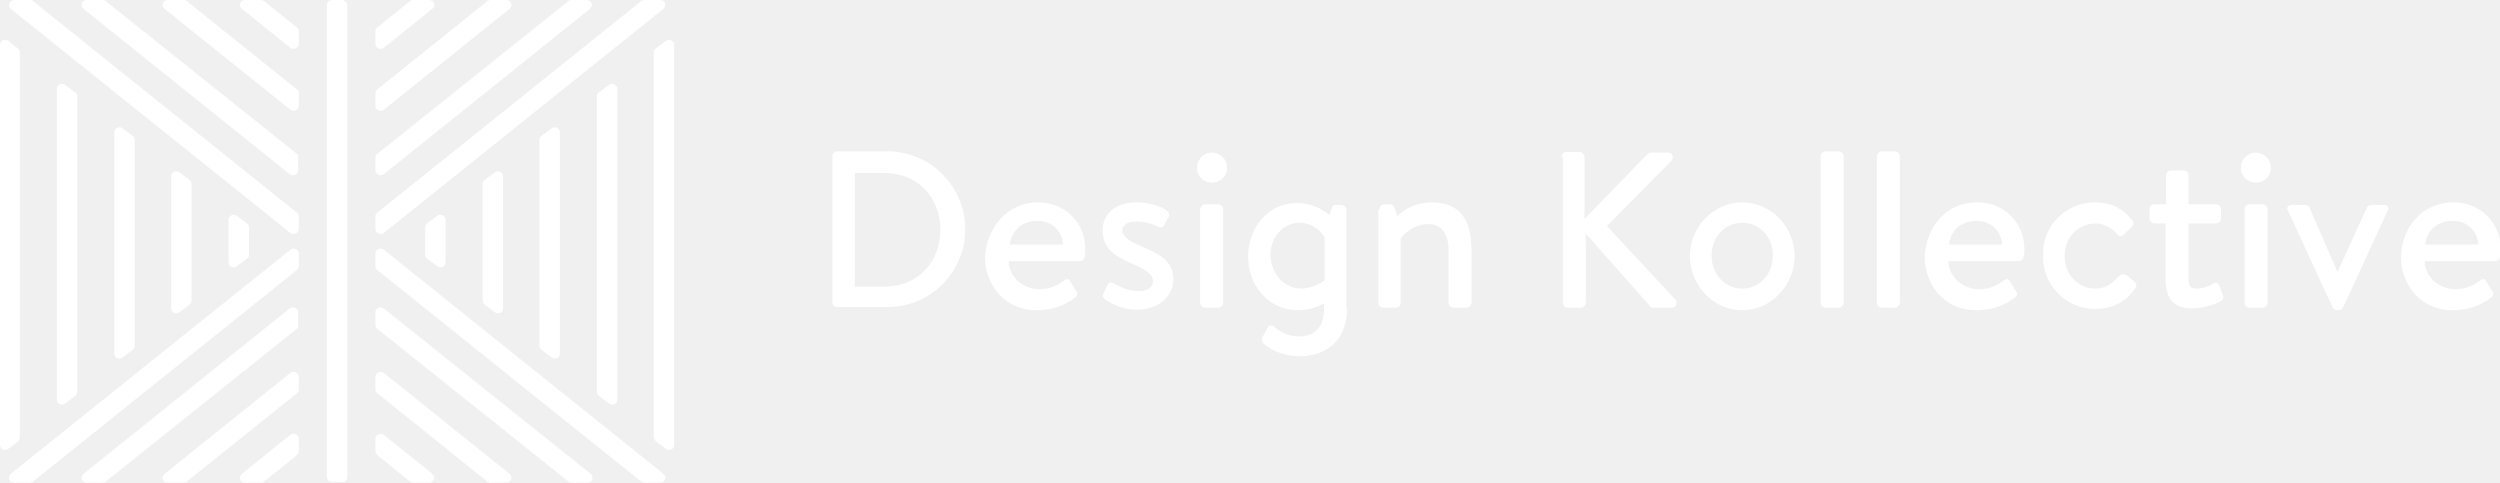
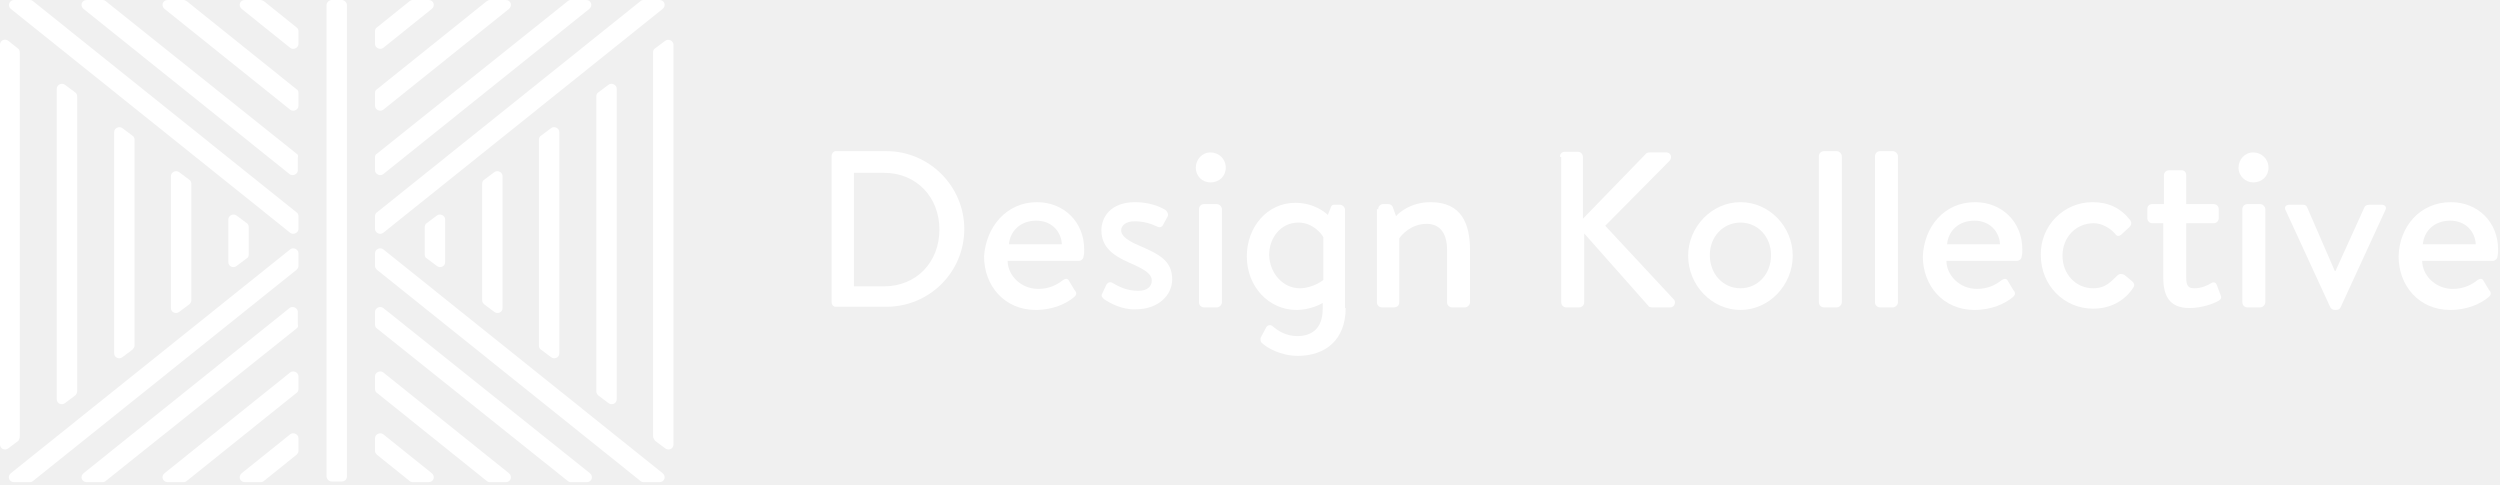
- <svg xmlns="http://www.w3.org/2000/svg" viewBox="0 0 391.6 75.6">
-   <style>.st0{fill:#fff;}</style>
-   <path class="st0" d="M53.6 75.5H52c-.4 0-.8-.4-.8-.8V.8c0-.4.4-.8.8-.8h1.6c.4 0 .8.4.8.8v73.9c0 .5-.4.8-.8.8zM3.1 68.4V8.2c0-.2-.1-.5-.3-.6L1.3 6.4C.8 6 0 6.3 0 7v62.7c0 .7.8 1 1.3.6l1.6-1.2c.1-.2.2-.4.2-.7zM12.1 61.3V15.1c0-.2-.1-.5-.3-.6l-1.6-1.2c-.5-.4-1.3 0-1.3.6v48.7c0 .7.8 1 1.3.6l1.6-1.2c.2-.2.3-.4.3-.7zM21.1 54.2V21.9c0-.2-.1-.5-.3-.6l-1.6-1.2c-.5-.4-1.3 0-1.3.6v34.7c0 .7.8 1 1.3.6l1.6-1.2c.1-.1.3-.4.3-.6zM30 47.1V28.8c0-.2-.1-.5-.3-.6L28.1 27c-.5-.4-1.3 0-1.3.6v20.7c0 .7.8 1 1.3.6l1.6-1.2c.2-.2.3-.4.3-.6zM39 39.9v-4.3c0-.2-.1-.5-.3-.6l-1.6-1.2c-.5-.4-1.3 0-1.3.6v6.7c0 .7.8 1 1.3.6l1.6-1.2c.2-.1.3-.3.3-.6z" />
-   <g>
-     <path class="st0" d="M46.5 33.3L5.2.2C5.1.1 4.9 0 4.7 0H2.2c-.7 0-1.1.9-.5 1.4l43.8 35.1c.5.4 1.3 0 1.3-.6v-2c0-.2-.1-.5-.3-.6zM46.5 24.1L16.6.2c-.1-.1-.3-.2-.5-.2h-2.5c-.8 0-1.1.9-.5 1.4l32.3 25.9c.5.4 1.3 0 1.3-.6v-2c.1-.3 0-.5-.2-.6zM46.5 14L29.3.2c-.2-.1-.3-.2-.5-.2h-2.5c-.8 0-1.1.9-.5 1.4l19.7 15.8c.5.4 1.3 0 1.3-.6v-2c0-.3-.1-.5-.3-.6zM46.5 4.3L41.4.2c-.2-.1-.4-.2-.5-.2h-2.5c-.8 0-1.1.9-.5 1.4l7.6 6.1c.5.4 1.3 0 1.3-.6v-2c0-.2-.1-.5-.3-.6z" />
+ <svg xmlns="http://www.w3.org/2000/svg" viewBox="0 0 392 76" fill="none">
+   <g class="hover">
+     <path d="M53.6 75.5H52C51.6 75.5 51.2 75.1 51.2 74.7V0.8C51.2 0.4 51.6 0 52 0H53.6C54 0 54.4 0.4 54.4 0.8V74.7C54.4 75.2 54 75.5 53.6 75.5ZM3.1 68.4V8.2C3.1 8 3 7.7 2.8 7.6L1.3 6.4C0.8 6 0 6.3 0 7V69.7C0 70.4 0.8 70.7 1.3 70.3L2.9 69.1C3 68.9 3.1 68.7 3.1 68.4V68.4ZM12.1 61.3V15.1C12.1 14.9 12 14.6 11.8 14.5L10.2 13.3C9.7 12.9 8.9 13.3 8.9 13.9V62.6C8.9 63.3 9.7 63.6 10.2 63.2L11.8 62C12 61.8 12.1 61.6 12.1 61.3ZM21.1 54.2V21.9C21.1 21.7 21 21.4 20.8 21.3L19.2 20.1C18.7 19.7 17.9 20.1 17.9 20.7V55.4C17.9 56.1 18.7 56.4 19.2 56L20.8 54.8C20.9 54.7 21.1 54.4 21.1 54.2ZM30 47.1V28.8C30 28.6 29.9 28.3 29.7 28.2L28.1 27C27.6 26.6 26.8 27 26.8 27.6V48.3C26.8 49 27.6 49.3 28.1 48.9L29.7 47.7C29.9 47.5 30 47.3 30 47.1V47.1ZM39 39.9V35.6C39 35.4 38.9 35.1 38.7 35L37.1 33.8C36.6 33.4 35.8 33.8 35.8 34.4V41.1C35.8 41.8 36.6 42.1 37.1 41.7L38.7 40.5C38.9 40.4 39 40.2 39 39.9Z" fill="white" />
+     <path d="M46.5 33.3L5.2 0.2C5.1 0.1 4.9 0 4.7 0H2.2C1.5 0 1.1 0.9 1.7 1.4L45.5 36.5C46 36.9 46.8 36.5 46.8 35.9V33.9C46.8 33.7 46.7 33.4 46.5 33.3ZM46.5 24.1L16.6 0.2C16.5 0.1 16.3 0 16.1 0H13.6C12.8 0 12.5 0.9 13.1 1.4L45.4 27.3C45.9 27.7 46.7 27.3 46.7 26.7V24.7C46.8 24.4 46.7 24.2 46.5 24.1V24.1ZM46.5 14L29.3 0.2C29.1 0.1 29 0 28.8 0H26.3C25.5 0 25.2 0.9 25.8 1.4L45.5 17.2C46 17.6 46.8 17.2 46.8 16.6V14.6C46.8 14.3 46.7 14.1 46.5 14V14ZM46.5 4.3L41.4 0.2C41.2 0.1 41 0 40.9 0H38.4C37.6 0 37.3 0.9 37.9 1.4L45.5 7.5C46 7.9 46.8 7.5 46.8 6.9V4.9C46.8 4.7 46.7 4.4 46.5 4.3V4.3Z" fill="white" />
+     <path d="M46.5 42.3L5.2 75.4C5.1 75.5 4.9 75.6 4.7 75.6H2.2C1.4 75.6 1.1 74.7 1.7 74.2L45.5 39.1C46 38.7 46.8 39.1 46.8 39.7V41.7C46.8 41.9 46.7 42.1 46.5 42.3V42.3ZM46.5 51.5L16.6 75.4C16.5 75.5 16.3 75.6 16.1 75.6H13.6C12.8 75.6 12.5 74.7 13.1 74.2L45.4 48.3C45.9 47.9 46.7 48.3 46.7 48.9V50.9C46.8 51.1 46.7 51.4 46.5 51.5V51.5ZM46.5 61.6L29.3 75.4C29.2 75.5 29 75.6 28.8 75.6H26.3C25.5 75.6 25.2 74.7 25.8 74.2L45.5 58.4C46 58 46.8 58.4 46.8 59V61C46.8 61.2 46.7 61.5 46.5 61.6V61.6ZM46.5 71.3L41.4 75.4C41.3 75.5 41.1 75.6 40.9 75.6H38.4C37.6 75.6 37.3 74.7 37.9 74.2L45.5 68.1C46 67.7 46.8 68.1 46.8 68.7V70.7C46.8 70.9 46.7 71.1 46.5 71.3V71.3Z" fill="white" />
+     <path d="M102.4 68.4V8.2C102.4 8 102.5 7.7 102.7 7.6L104.3 6.4C104.8 6 105.6 6.4 105.6 7V69.7C105.6 70.4 104.8 70.7 104.3 70.3L102.7 69.1C102.6 68.9 102.4 68.7 102.4 68.4V68.4ZM93.5 61.3V15.1C93.5 14.9 93.6 14.6 93.8 14.5L95.4 13.3C95.9 12.9 96.7 13.3 96.7 13.9V62.6C96.7 63.3 95.9 63.6 95.4 63.2L93.8 62C93.6 61.8 93.5 61.6 93.5 61.3ZM84.5 54.2V21.9C84.5 21.7 84.6 21.4 84.8 21.3L86.4 20.1C86.9 19.7 87.7 20.1 87.7 20.7V55.4C87.7 56.1 86.9 56.4 86.4 56L84.8 54.8C84.6 54.7 84.5 54.4 84.5 54.2ZM75.6 47.1V28.8C75.6 28.6 75.7 28.3 75.9 28.2L77.5 27C78 26.6 78.8 27 78.8 27.6V48.3C78.8 49 78 49.3 77.5 48.9L75.9 47.7C75.7 47.5 75.6 47.3 75.6 47.1V47.1ZM66.6 39.9V35.6C66.6 35.4 66.7 35.1 66.9 35L68.5 33.8C69 33.4 69.8 33.8 69.8 34.4V41.1C69.8 41.8 69 42.1 68.5 41.7L66.9 40.5C66.7 40.4 66.6 40.2 66.6 39.9Z" fill="white" />
+     <path d="M59.1 33.3L100.4 0.2C100.5 0.1 100.7 0 100.9 0H103.4C104.2 0 104.5 0.9 103.9 1.4L60.1 36.5C59.6 36.9 58.8 36.5 58.8 35.9V33.9C58.8 33.7 58.9 33.4 59.1 33.3ZM59.1 24.1L89 0.2C89.1 0.1 89.3 0 89.4 0H91.9C92.7 0 93 0.9 92.4 1.4L60.1 27.3C59.6 27.7 58.8 27.3 58.8 26.7V24.7C58.8 24.4 58.9 24.2 59.1 24.1V24.1ZM59.1 14L76.3 0.2C76.5 0.1 76.6 0 76.8 0H79.3C80.1 0 80.4 0.9 79.8 1.4L60.1 17.2C59.6 17.6 58.8 17.2 58.8 16.6V14.6C58.8 14.3 58.9 14.1 59.1 14V14ZM59.1 4.3L64.2 0.2C64.4 0.1 64.5 0 64.7 0H67.2C68 0 68.3 0.9 67.7 1.4L60.1 7.5C59.6 7.9 58.8 7.5 58.8 6.9V4.9C58.8 4.7 58.9 4.4 59.1 4.3V4.3Z" fill="white" />
+     <path d="M59.1 42.3L100.4 75.4C100.5 75.5 100.7 75.6 100.9 75.6H103.4C104.2 75.6 104.5 74.7 103.9 74.2L60.1 39.1C59.6 38.7 58.8 39.1 58.8 39.7V41.7C58.8 41.9 58.9 42.1 59.1 42.3V42.3ZM59.1 51.5L89 75.4C89.1 75.5 89.3 75.6 89.5 75.6H92C92.8 75.6 93.1 74.7 92.5 74.2L60.1 48.3C59.6 47.9 58.8 48.3 58.8 48.9V50.9C58.8 51.1 58.9 51.4 59.1 51.5ZM59.1 61.6L76.3 75.4C76.4 75.5 76.6 75.6 76.8 75.6H79.3C80.1 75.6 80.4 74.7 79.8 74.2L60.1 58.4C59.6 58 58.8 58.4 58.8 59V61C58.8 61.2 58.9 61.5 59.1 61.6ZM59.1 71.3L64.2 75.4C64.3 75.5 64.5 75.6 64.7 75.6H67.2C68 75.6 68.3 74.7 67.7 74.2L60.1 68.1C59.6 67.7 58.8 68.1 58.8 68.7V70.7C58.8 70.9 58.9 71.1 59.1 71.3V71.3Z" fill="white" />
  </g>
  <g>
-     <path class="st0" d="M46.5 42.3L5.2 75.4c-.1.1-.3.2-.5.2H2.2c-.8 0-1.1-.9-.5-1.4l43.8-35.1c.5-.4 1.3 0 1.3.6v2c0 .2-.1.4-.3.6zM46.5 51.5L16.6 75.4c-.1.1-.3.2-.5.2h-2.5c-.8 0-1.1-.9-.5-1.4l32.3-25.9c.5-.4 1.3 0 1.3.6v2c.1.2 0 .5-.2.6zM46.5 61.6L29.3 75.4c-.1.1-.3.2-.5.2h-2.5c-.8 0-1.1-.9-.5-1.4l19.7-15.8c.5-.4 1.3 0 1.3.6v2c0 .2-.1.5-.3.6zM46.5 71.3l-5.1 4.1c-.1.1-.3.2-.5.2h-2.5c-.8 0-1.1-.9-.5-1.4l7.6-6.1c.5-.4 1.3 0 1.3.6v2c0 .2-.1.4-.3.6z" />
+     <path class="hover" fill-rule="evenodd" clip-rule="evenodd" d="M130.4 24.4C130.4 24.1 130.7 23.7 131 23.7H139C145.7 23.7 151.2 29.2 151.2 35.9C151.2 42.7 145.7 48.1 139 48.1H131C130.7 48.1 130.4 47.8 130.4 47.4V24.4ZM147.3 36C147.3 41.1 143.7 44.9 138.6 44.9H133.9V27.1H138.6C143.7 27.1 147.3 30.9 147.3 36Z" fill="white" />
+     <path class="hover" fill-rule="evenodd" clip-rule="evenodd" d="M162.6 31.7C166.8 31.7 170 34.8 170 39.1C170 39.4 170 39.9 169.9 40.2C169.9 40.6 169.5 40.9 169.2 40.9H158C158 43.1 160 45.3 162.8 45.3C164.6 45.3 165.8 44.6 166.7 43.9C167 43.7 167.4 43.6 167.6 44L168.5 45.5C168.8 45.8 168.9 46.2 168.4 46.6C167.2 47.6 165.1 48.6 162.4 48.6C157.5 48.6 154.3 44.8 154.3 40.2C154.6 35.6 157.8 31.7 162.6 31.7ZM162.5 34.6C164.9 34.6 166.4 36.3 166.5 38.3H158.2C158.4 36.2 160 34.6 162.5 34.6Z" fill="white" />
+     <path class="hover" d="M172.8 46.1C172.6 46.4 172.9 46.7 173.1 46.9C174 47.5 175.9 48.6 178.1 48.5C181.6 48.5 183.8 46.3 183.8 43.8C183.8 40.8 181.6 39.8 178.6 38.5C177 37.8 175.8 37.1 175.8 36.1C175.8 35.4 176.5 34.7 177.9 34.7C179.2 34.7 180.3 35 181.4 35.5C181.7 35.7 182.2 35.7 182.4 35.2L183 34.1C183.3 33.7 183.1 33.2 182.7 32.9C181.9 32.4 180.2 31.7 178 31.7C174.1 31.7 172.7 34.1 172.7 36.1C172.7 38.8 174.6 40.1 177.1 41.2C179.4 42.2 180.6 42.9 180.6 44C180.6 44.9 179.9 45.6 178.5 45.6C176.6 45.6 175.4 44.9 174.5 44.4C174.1 44.1 173.7 44.3 173.5 44.6L172.8 46.1Z" fill="white" />
+     <g class="hover">
+       <path d="M189.8 23.9C188.5 23.9 187.5 25 187.5 26.3C187.5 27.6 188.5 28.6 189.8 28.6C191.2 28.6 192.2 27.6 192.2 26.3C192.2 24.9 191.1 23.9 189.8 23.9Z" fill="white" />
+       <path d="M188.8 32C188.3 32 188 32.4 188 32.8V47.4C188 47.9 188.4 48.2 188.8 48.2H190.8C191.2 48.2 191.6 47.8 191.6 47.4V32.8C191.6 32.4 191.2 32 190.8 32H188.8Z" fill="white" />
+     </g>
+     <path class="hover" fill-rule="evenodd" clip-rule="evenodd" d="M211 48.3C211 53.3 207.8 55.8 203.5 55.8C200.8 55.8 198.6 54.5 197.9 53.8C197.6 53.6 197.6 53.1 197.7 52.9L198.5 51.4C198.7 51 199.2 50.8 199.6 51.2C200.2 51.7 201.5 52.7 203.4 52.7C205.5 52.7 207.4 51.7 207.4 48.4V47.5C207.1 47.7 205.4 48.6 203.3 48.6C198.9 48.6 195.5 44.9 195.5 40.2C195.5 35.6 198.7 31.8 203.1 31.8C206.1 31.8 207.9 33.4 208.2 33.7L208.6 32.7C208.7 32.4 208.8 32.1 209.2 32.1H210.1C210.5 32.1 210.9 32.5 210.9 32.9V48.3H211ZM207.5 43.9C207.5 43.9 205.9 45.2 203.8 45.2C201.2 45.2 199.1 42.9 199 40C199 37.3 200.8 34.9 203.6 34.9C205.8 34.9 207.2 36.6 207.5 37.2V43.9Z" fill="white" />
+     <path class="hover" d="M216.9 32C216.4 32 216.1 32.4 216.1 32.8H215.9V47.4C215.9 47.9 216.3 48.2 216.7 48.2H218.5C219.1 48.2 219.4 47.9 219.4 47.4V37.4C219.7 36.9 221.2 35.1 223.7 35.1C225.8 35.1 226.9 36.6 226.9 39.2V47.4C226.9 47.9 227.3 48.2 227.7 48.2H229.7C230.1 48.2 230.5 47.8 230.5 47.4V39.3C230.5 35.1 229.2 31.7 224.3 31.7C221.1 31.7 219.2 33.5 218.9 33.9L218.4 32.5C218.3 32.2 218 32 217.7 32H216.9Z" fill="white" />
  </g>
  <g>
-     <path class="st0" d="M102.4 68.4V8.2c0-.2.1-.5.3-.6l1.6-1.2c.5-.4 1.3 0 1.3.6v62.7c0 .7-.8 1-1.3.6l-1.6-1.2c-.1-.2-.3-.4-.3-.7zM93.5 61.3V15.1c0-.2.1-.5.3-.6l1.6-1.2c.5-.4 1.3 0 1.3.6v48.7c0 .7-.8 1-1.3.6L93.8 62c-.2-.2-.3-.4-.3-.7zM84.5 54.2V21.9c0-.2.1-.5.3-.6l1.6-1.2c.5-.4 1.3 0 1.3.6v34.7c0 .7-.8 1-1.3.6l-1.6-1.2c-.2-.1-.3-.4-.3-.6zM75.6 47.1V28.8c0-.2.1-.5.3-.6l1.6-1.2c.5-.4 1.3 0 1.3.6v20.7c0 .7-.8 1-1.3.6l-1.6-1.2c-.2-.2-.3-.4-.3-.6zM66.6 39.9v-4.3c0-.2.1-.5.3-.6l1.6-1.2c.5-.4 1.3 0 1.3.6v6.7c0 .7-.8 1-1.3.6l-1.6-1.2c-.2-.1-.3-.3-.3-.6z" />
-     <g>
-       <path class="st0" d="M59.1 33.3L100.4.2c.1-.1.3-.2.5-.2h2.5c.8 0 1.1.9.5 1.4L60.1 36.5c-.5.4-1.3 0-1.3-.6v-2c0-.2.1-.5.3-.6zM59.1 24.1L89 .2c.1-.1.3-.2.4-.2h2.5c.8 0 1.1.9.5 1.4L60.1 27.3c-.5.4-1.3 0-1.3-.6v-2c0-.3.1-.5.3-.6zM59.1 14L76.3.2c.2-.1.3-.2.5-.2h2.5c.8 0 1.1.9.5 1.4L60.1 17.2c-.5.4-1.3 0-1.3-.6v-2c0-.3.1-.5.3-.6zM59.1 4.3L64.2.2c.2-.1.3-.2.5-.2h2.5c.8 0 1.1.9.5 1.4l-7.6 6.1c-.5.4-1.3 0-1.3-.6v-2c0-.2.1-.5.3-.6z" />
+     <path class="hover" d="M245.4 23.8C244.9 23.8 244.6 24.1 244.6 24.6H244.8V47.4C244.8 47.8 245.1 48.2 245.6 48.2H247.6C248 48.2 248.4 47.9 248.4 47.4V36.6L258.5 48C258.5 48.1 258.8 48.2 259.1 48.2H261.9C262.6 48.2 262.8 47.3 262.5 47L251.7 35.4L261.8 25.2C262.3 24.6 261.9 23.9 261.3 23.9H258.7C258.4 23.9 258.1 24 258 24.2L248.2 34.3V24.6C248.2 24.2 247.9 23.8 247.4 23.8H245.4Z" fill="white" />
+     <path class="hover" fill-rule="evenodd" clip-rule="evenodd" d="M272.9 31.7C277.4 31.7 281.1 35.5 281.1 40.1C281.1 44.7 277.4 48.6 272.9 48.6C268.4 48.6 264.7 44.7 264.7 40.1C264.7 35.6 268.4 31.7 272.9 31.7ZM277.7 40C277.7 43 275.6 45.2 272.9 45.2C270.2 45.2 268.1 43 268.1 40C268.1 37.1 270.2 34.9 272.9 34.9C275.6 34.9 277.7 37.1 277.7 40Z" fill="white" />
+     <path class="hover" d="M286 23.7C285.5 23.7 285.2 24.1 285.2 24.5V47.4C285.2 47.9 285.6 48.2 286 48.2H288C288.4 48.2 288.8 47.8 288.8 47.4V24.5C288.8 24.1 288.4 23.7 288 23.7H286Z" fill="white" />
+     <path class="hover" d="M294.8 23.7C294.3 23.7 294 24.1 294 24.5V47.4C294 47.9 294.4 48.2 294.8 48.2H296.8C297.2 48.2 297.6 47.8 297.6 47.4V24.5C297.6 24.1 297.2 23.7 296.8 23.7H294.8Z" fill="white" />
+     <path class="hover" fill-rule="evenodd" clip-rule="evenodd" d="M309.7 31.7C313.9 31.7 317.1 34.8 317.1 39.1C317.1 39.4 317.1 39.9 317 40.2C317 40.6 316.6 40.9 316.3 40.9H305.2C305.2 43.1 307.2 45.3 310 45.3C311.8 45.3 313 44.6 313.9 43.9C314.2 43.7 314.6 43.6 314.8 44L315.7 45.5C316 45.8 316.1 46.2 315.6 46.6C314.4 47.6 312.3 48.6 309.6 48.6C304.7 48.6 301.5 44.8 301.5 40.2C301.7 35.6 304.8 31.7 309.7 31.7ZM309.6 34.6C312 34.6 313.5 36.3 313.6 38.3H305.3C305.5 36.2 307.1 34.6 309.6 34.6Z" fill="white" />
+     <path class="hover" d="M334 34.5C332.5 32.6 330.6 31.7 328.1 31.7C323.6 31.7 319.9 35.4 320 40C320 44.8 323.7 48.4 328.2 48.4C331 48.4 333.2 47.1 334.5 45.1C334.8 44.7 334.6 44.3 334.2 44L333.1 43.1C332.7 42.9 332.3 42.9 332 43.2C331.1 44 330.3 45.2 328.2 45.2C325.5 45.2 323.4 43 323.4 40.1C323.4 37.2 325.5 35 328.3 35C329.6 35 330.9 35.8 331.6 36.6C331.8 36.9 332.1 37.2 332.6 36.8L333.9 35.6C334.2 35.3 334.3 34.9 334 34.5Z" fill="white" />
+     <path class="hover" d="M337.5 35H339.2V43.5C339.2 46.3 340.1 48.3 343.3 48.3C345.3 48.3 347.1 47.6 347.8 47.2C348.2 47 348.4 46.7 348.2 46.3L347.6 44.7C347.5 44.4 347.2 44.1 346.7 44.4C346.1 44.8 345.1 45.2 344.1 45.2C343.3 45.2 342.8 45 342.8 43.6V35H347.1C347.6 35 347.9 34.6 347.9 34.2V32.8C347.9 32.3 347.5 32 347.1 32H342.8V27.5C342.8 27 342.5 26.7 342.1 26.7H340.1C339.6 26.7 339.3 27.1 339.3 27.5V32H337.5C337 32 336.7 32.3 336.7 32.8V34.2C336.7 34.6 337 35 337.5 35Z" fill="white" />
+     <g class="hover">
+       <path d="M353.3 23.9C352 23.9 351 25 351 26.3C351 27.6 352.1 28.6 353.3 28.6C354.7 28.6 355.7 27.6 355.7 26.3C355.7 24.9 354.6 23.9 353.3 23.9Z" fill="white" />
+       <path d="M352.4 32C351.9 32 351.6 32.4 351.6 32.8V47.4C351.6 47.9 352 48.2 352.4 48.2H354.4C354.8 48.2 355.2 47.8 355.2 47.4V32.8C355.2 32.4 354.8 32 354.4 32H352.4Z" fill="white" />
    </g>
-     <g>
-       <path class="st0" d="M59.1 42.3l41.3 33.1c.1.1.3.2.5.2h2.5c.8 0 1.1-.9.5-1.4L60.1 39.1c-.5-.4-1.3 0-1.3.6v2c0 .2.1.4.3.6zM59.1 51.5L89 75.4c.1.1.3.2.5.2H92c.8 0 1.1-.9.5-1.4L60.1 48.3c-.5-.4-1.3 0-1.3.6v2c0 .2.1.5.3.6zM59.1 61.6l17.2 13.8c.1.1.3.2.5.2h2.5c.8 0 1.1-.9.5-1.4L60.1 58.4c-.5-.4-1.3 0-1.3.6v2c0 .2.1.5.3.6zM59.1 71.3l5.1 4.1c.1.1.3.2.5.2h2.5c.8 0 1.1-.9.5-1.4l-7.6-6.1c-.5-.4-1.3 0-1.3.6v2c0 .2.1.4.3.6z" />
-     </g>
-   </g>
-   <g>
-     <path class="st0" d="M130.4 24.4c0-.3.3-.7.6-.7h8c6.7 0 12.2 5.5 12.2 12.2 0 6.8-5.5 12.2-12.2 12.2h-8c-.3 0-.6-.3-.6-.7v-23zm8.2 20.5c5.1 0 8.7-3.8 8.7-8.9 0-5.1-3.6-8.9-8.7-8.9h-4.7v17.8h4.7zM162.6 31.7c4.2 0 7.4 3.1 7.4 7.4 0 .3 0 .8-.1 1.1 0 .4-.4.7-.7.7H158c0 2.2 2 4.4 4.8 4.4 1.8 0 3-.7 3.9-1.4.3-.2.7-.3.9.1l.9 1.5c.3.3.4.7-.1 1.1-1.2 1-3.3 2-6 2-4.9 0-8.1-3.8-8.1-8.4.3-4.6 3.5-8.5 8.3-8.5zm3.9 6.6c-.1-2-1.6-3.7-4-3.7-2.5 0-4.1 1.6-4.3 3.7h8.3zM173.1 46.9c-.2-.2-.5-.5-.3-.8l.7-1.5c.2-.3.6-.5 1-.2.9.5 2.1 1.2 4 1.2 1.4 0 2.1-.7 2.1-1.6 0-1.1-1.2-1.8-3.5-2.8-2.5-1.1-4.4-2.4-4.4-5.1 0-2 1.4-4.4 5.3-4.4 2.2 0 3.9.7 4.7 1.2.4.3.6.8.3 1.2l-.6 1.1c-.2.5-.7.5-1 .3-1.1-.5-2.2-.8-3.5-.8-1.4 0-2.1.7-2.1 1.4 0 1 1.2 1.7 2.8 2.4 3 1.3 5.2 2.3 5.2 5.3 0 2.5-2.2 4.7-5.7 4.7-2.2.1-4.1-1-5-1.6zM187.5 26.3c0-1.3 1-2.4 2.3-2.4 1.3 0 2.4 1 2.4 2.4 0 1.3-1 2.3-2.4 2.3-1.3 0-2.3-1-2.3-2.3zm.5 6.5c0-.4.3-.8.8-.8h2c.4 0 .8.4.8.8v14.6c0 .4-.4.8-.8.8h-2c-.4 0-.8-.3-.8-.8V32.8zM211 48.3c0 5-3.2 7.5-7.5 7.5-2.7 0-4.9-1.3-5.6-2-.3-.2-.3-.7-.2-.9l.8-1.5c.2-.4.7-.6 1.1-.2.6.5 1.9 1.5 3.8 1.5 2.1 0 4-1 4-4.3v-.9c-.3.2-2 1.1-4.1 1.1-4.4 0-7.8-3.7-7.8-8.4 0-4.6 3.2-8.4 7.6-8.4 3 0 4.8 1.6 5.1 1.9l.4-1c.1-.3.2-.6.6-.6h.9c.4 0 .8.4.8.8v15.4zm-7.2-3.1c2.1 0 3.7-1.3 3.7-1.3v-6.7c-.3-.6-1.7-2.3-3.9-2.3-2.8 0-4.6 2.4-4.6 5.1.1 2.9 2.2 5.2 4.8 5.2zM216.1 32.8c0-.4.3-.8.8-.8h.8c.3 0 .6.2.7.5l.5 1.4c.3-.4 2.2-2.2 5.4-2.2 4.9 0 6.2 3.4 6.2 7.6v8.1c0 .4-.4.8-.8.8h-2c-.4 0-.8-.3-.8-.8v-8.2c0-2.6-1.1-4.1-3.2-4.1-2.5 0-4 1.8-4.3 2.3v10c0 .5-.3.8-.9.8h-1.8c-.4 0-.8-.3-.8-.8V32.8zM244.6 24.6c0-.5.3-.8.8-.8h2c.5 0 .8.4.8.8v9.7l9.8-10.1c.1-.2.4-.3.7-.3h2.6c.6 0 1 .7.5 1.3l-10.1 10.2L262.5 47c.3.3.1 1.2-.6 1.2h-2.8c-.3 0-.6-.1-.6-.2l-10.1-11.4v10.8c0 .5-.4.8-.8.8h-2c-.5 0-.8-.4-.8-.8V24.6zM272.9 31.7c4.5 0 8.2 3.8 8.2 8.4 0 4.6-3.7 8.5-8.2 8.5-4.5 0-8.2-3.9-8.2-8.5 0-4.5 3.7-8.4 8.2-8.4zm0 13.5c2.7 0 4.8-2.2 4.8-5.2 0-2.9-2.1-5.1-4.8-5.1-2.7 0-4.8 2.2-4.8 5.1 0 3 2.1 5.2 4.8 5.2zM285.2 24.5c0-.4.3-.8.8-.8h2c.4 0 .8.4.8.8v22.9c0 .4-.4.8-.8.8h-2c-.4 0-.8-.3-.8-.8V24.5zM294 24.5c0-.4.3-.8.8-.8h2c.4 0 .8.4.8.8v22.9c0 .4-.4.8-.8.8h-2c-.4 0-.8-.3-.8-.8V24.5zM309.7 31.7c4.2 0 7.4 3.1 7.4 7.4 0 .3 0 .8-.1 1.1 0 .4-.4.7-.7.7h-11.1c0 2.2 2 4.4 4.8 4.4 1.8 0 3-.7 3.9-1.4.3-.2.7-.3.9.1l.9 1.5c.3.3.4.7-.1 1.1-1.2 1-3.3 2-6 2-4.9 0-8.1-3.8-8.1-8.4.2-4.6 3.3-8.5 8.2-8.5zm3.9 6.6c-.1-2-1.6-3.7-4-3.7-2.5 0-4.1 1.6-4.3 3.7h8.3zM328.1 31.7c2.5 0 4.4.9 5.9 2.8.3.4.2.8-.1 1.1l-1.3 1.2c-.5.4-.8.1-1-.2-.7-.8-2-1.6-3.3-1.6-2.8 0-4.9 2.2-4.9 5.1 0 2.9 2.1 5.1 4.8 5.1 2.1 0 2.9-1.2 3.8-2 .3-.3.7-.3 1.1-.1l1.1.9c.4.3.6.7.3 1.1-1.3 2-3.5 3.3-6.3 3.3-4.5 0-8.2-3.6-8.2-8.4-.1-4.6 3.6-8.3 8.1-8.3zM339.3 35h-1.8c-.5 0-.8-.4-.8-.8v-1.4c0-.5.3-.8.8-.8h1.8v-4.5c0-.4.3-.8.8-.8h2c.4 0 .7.3.7.8V32h4.3c.4 0 .8.3.8.8v1.4c0 .4-.3.8-.8.8h-4.3v8.6c0 1.4.5 1.6 1.3 1.6 1 0 2-.4 2.6-.8.5-.3.8 0 .9.3l.6 1.6c.2.4 0 .7-.4.9-.7.4-2.5 1.1-4.5 1.1-3.2 0-4.1-2-4.1-4.8V35zM351 26.3c0-1.3 1-2.4 2.3-2.4 1.3 0 2.4 1 2.4 2.4 0 1.3-1 2.3-2.4 2.3-1.2 0-2.3-1-2.3-2.3zm.6 6.5c0-.4.3-.8.8-.8h2c.4 0 .8.4.8.8v14.6c0 .4-.4.8-.8.8h-2c-.4 0-.8-.3-.8-.8V32.8zM358.4 33c-.3-.5 0-.9.6-.9h2.1c.4 0 .6.2.7.5l4.3 9.9h.1l4.5-9.9c.2-.5.6-.5 1.1-.5h1.6c.6 0 .9.4.6.9l-7 15.2c-.1.2-.3.4-.7.4h-.2c-.3 0-.6-.2-.7-.4l-7-15.2zM384.3 31.7c4.2 0 7.4 3.1 7.4 7.4 0 .3 0 .8-.1 1.1 0 .4-.4.7-.7.7h-11.1c0 2.2 2 4.4 4.8 4.4 1.8 0 3-.7 3.9-1.4.3-.2.7-.3.9.1l.9 1.5c.3.3.4.7-.1 1.1-1.2 1-3.3 2-6 2-4.9 0-8.1-3.8-8.1-8.4.1-4.6 3.3-8.5 8.2-8.5zm3.9 6.6c-.1-2-1.6-3.7-4-3.7-2.5 0-4.1 1.6-4.3 3.7h8.3z" />
+     <path class="hover" d="M359 32.1C358.4 32.1 358.1 32.5 358.4 33L365.4 48.2C365.5 48.4 365.8 48.6 366.1 48.6H366.3C366.7 48.6 366.9 48.4 367 48.2L374 33C374.3 32.5 374 32.1 373.4 32.1H371.8C371.3 32.1 370.9 32.1 370.7 32.6L366.2 42.5H366.1L361.8 32.6C361.7 32.3 361.5 32.1 361.1 32.1H359Z" fill="white" />
+     <path class="hover" d="M384.3 31.7C388.5 31.7 391.7 34.8 391.7 39.1C391.7 39.4 391.7 39.9 391.6 40.2C391.6 40.6 391.2 40.9 390.9 40.9H379.8C379.8 43.1 381.8 45.3 384.6 45.3C386.4 45.3 387.6 44.6 388.5 43.9C388.8 43.7 389.2 43.6 389.4 44L390.3 45.5C390.6 45.8 390.7 46.2 390.2 46.6C389 47.6 386.9 48.6 384.2 48.6C379.3 48.6 376.1 44.8 376.1 40.2C376.2 35.6 379.4 31.7 384.3 31.7ZM388.2 38.3C388.1 36.3 386.6 34.6 384.2 34.6C381.7 34.6 380.1 36.2 379.9 38.3H388.2Z" fill="white" />
  </g>
</svg>
